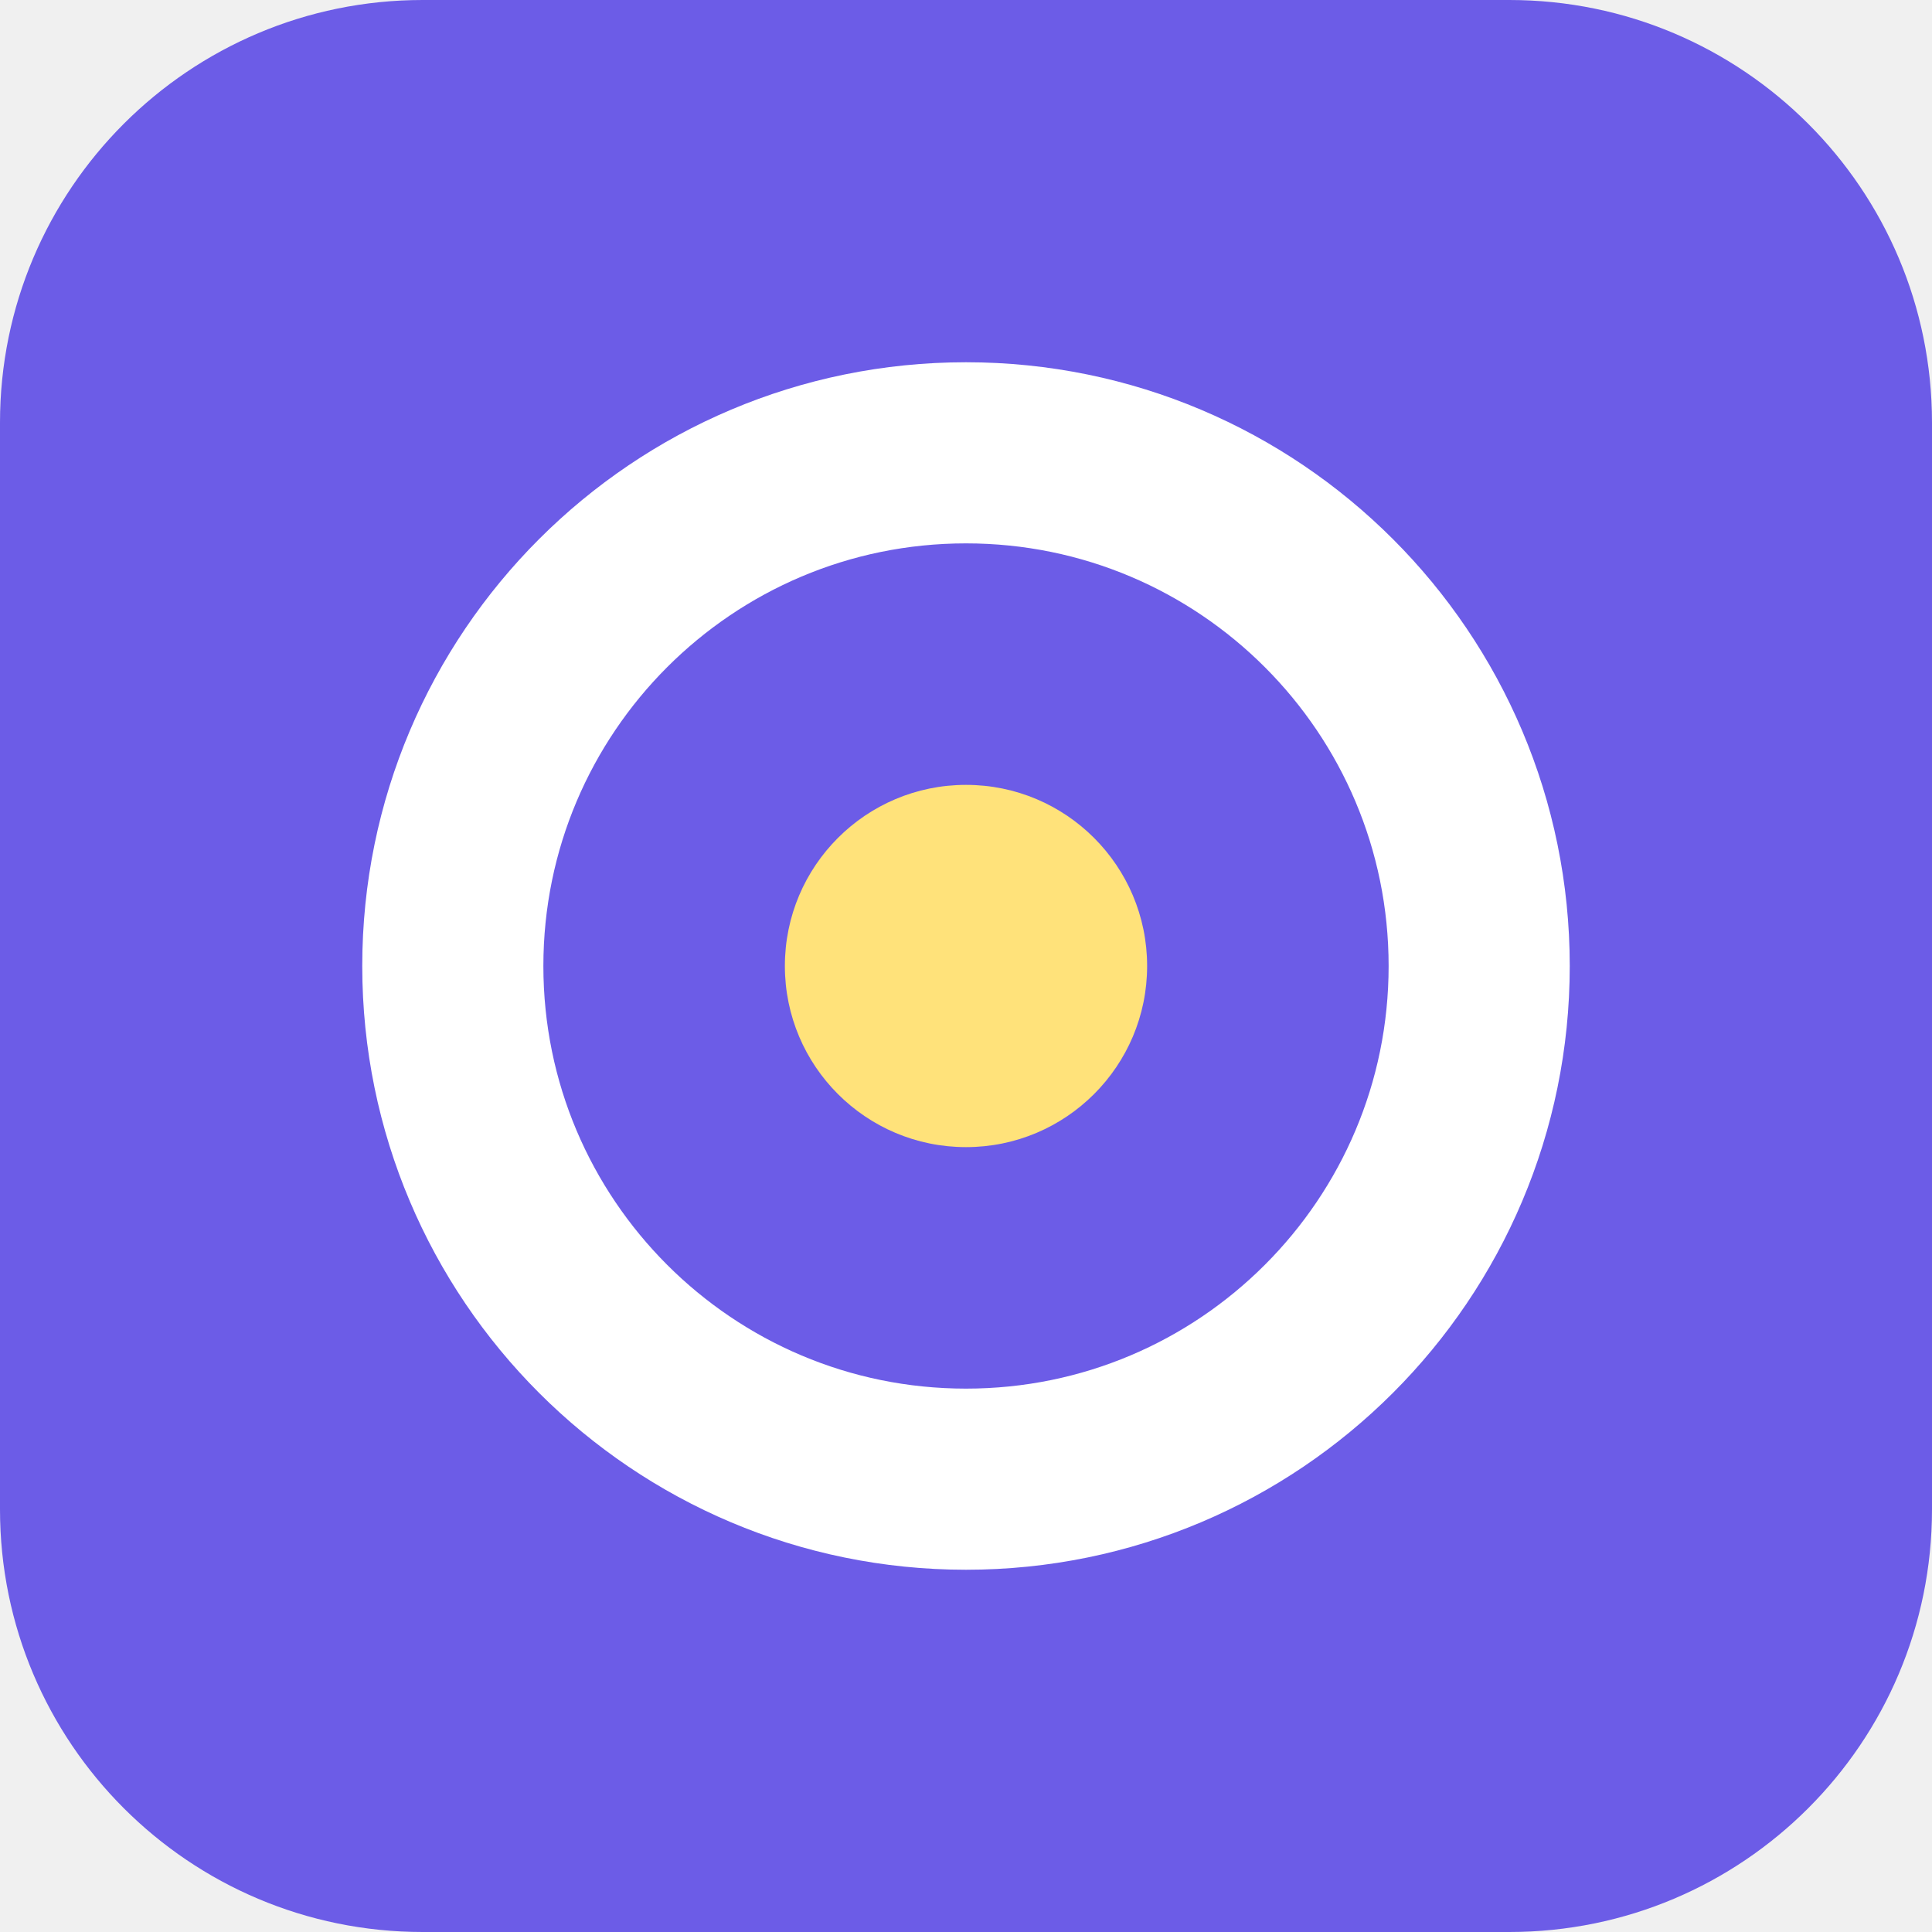
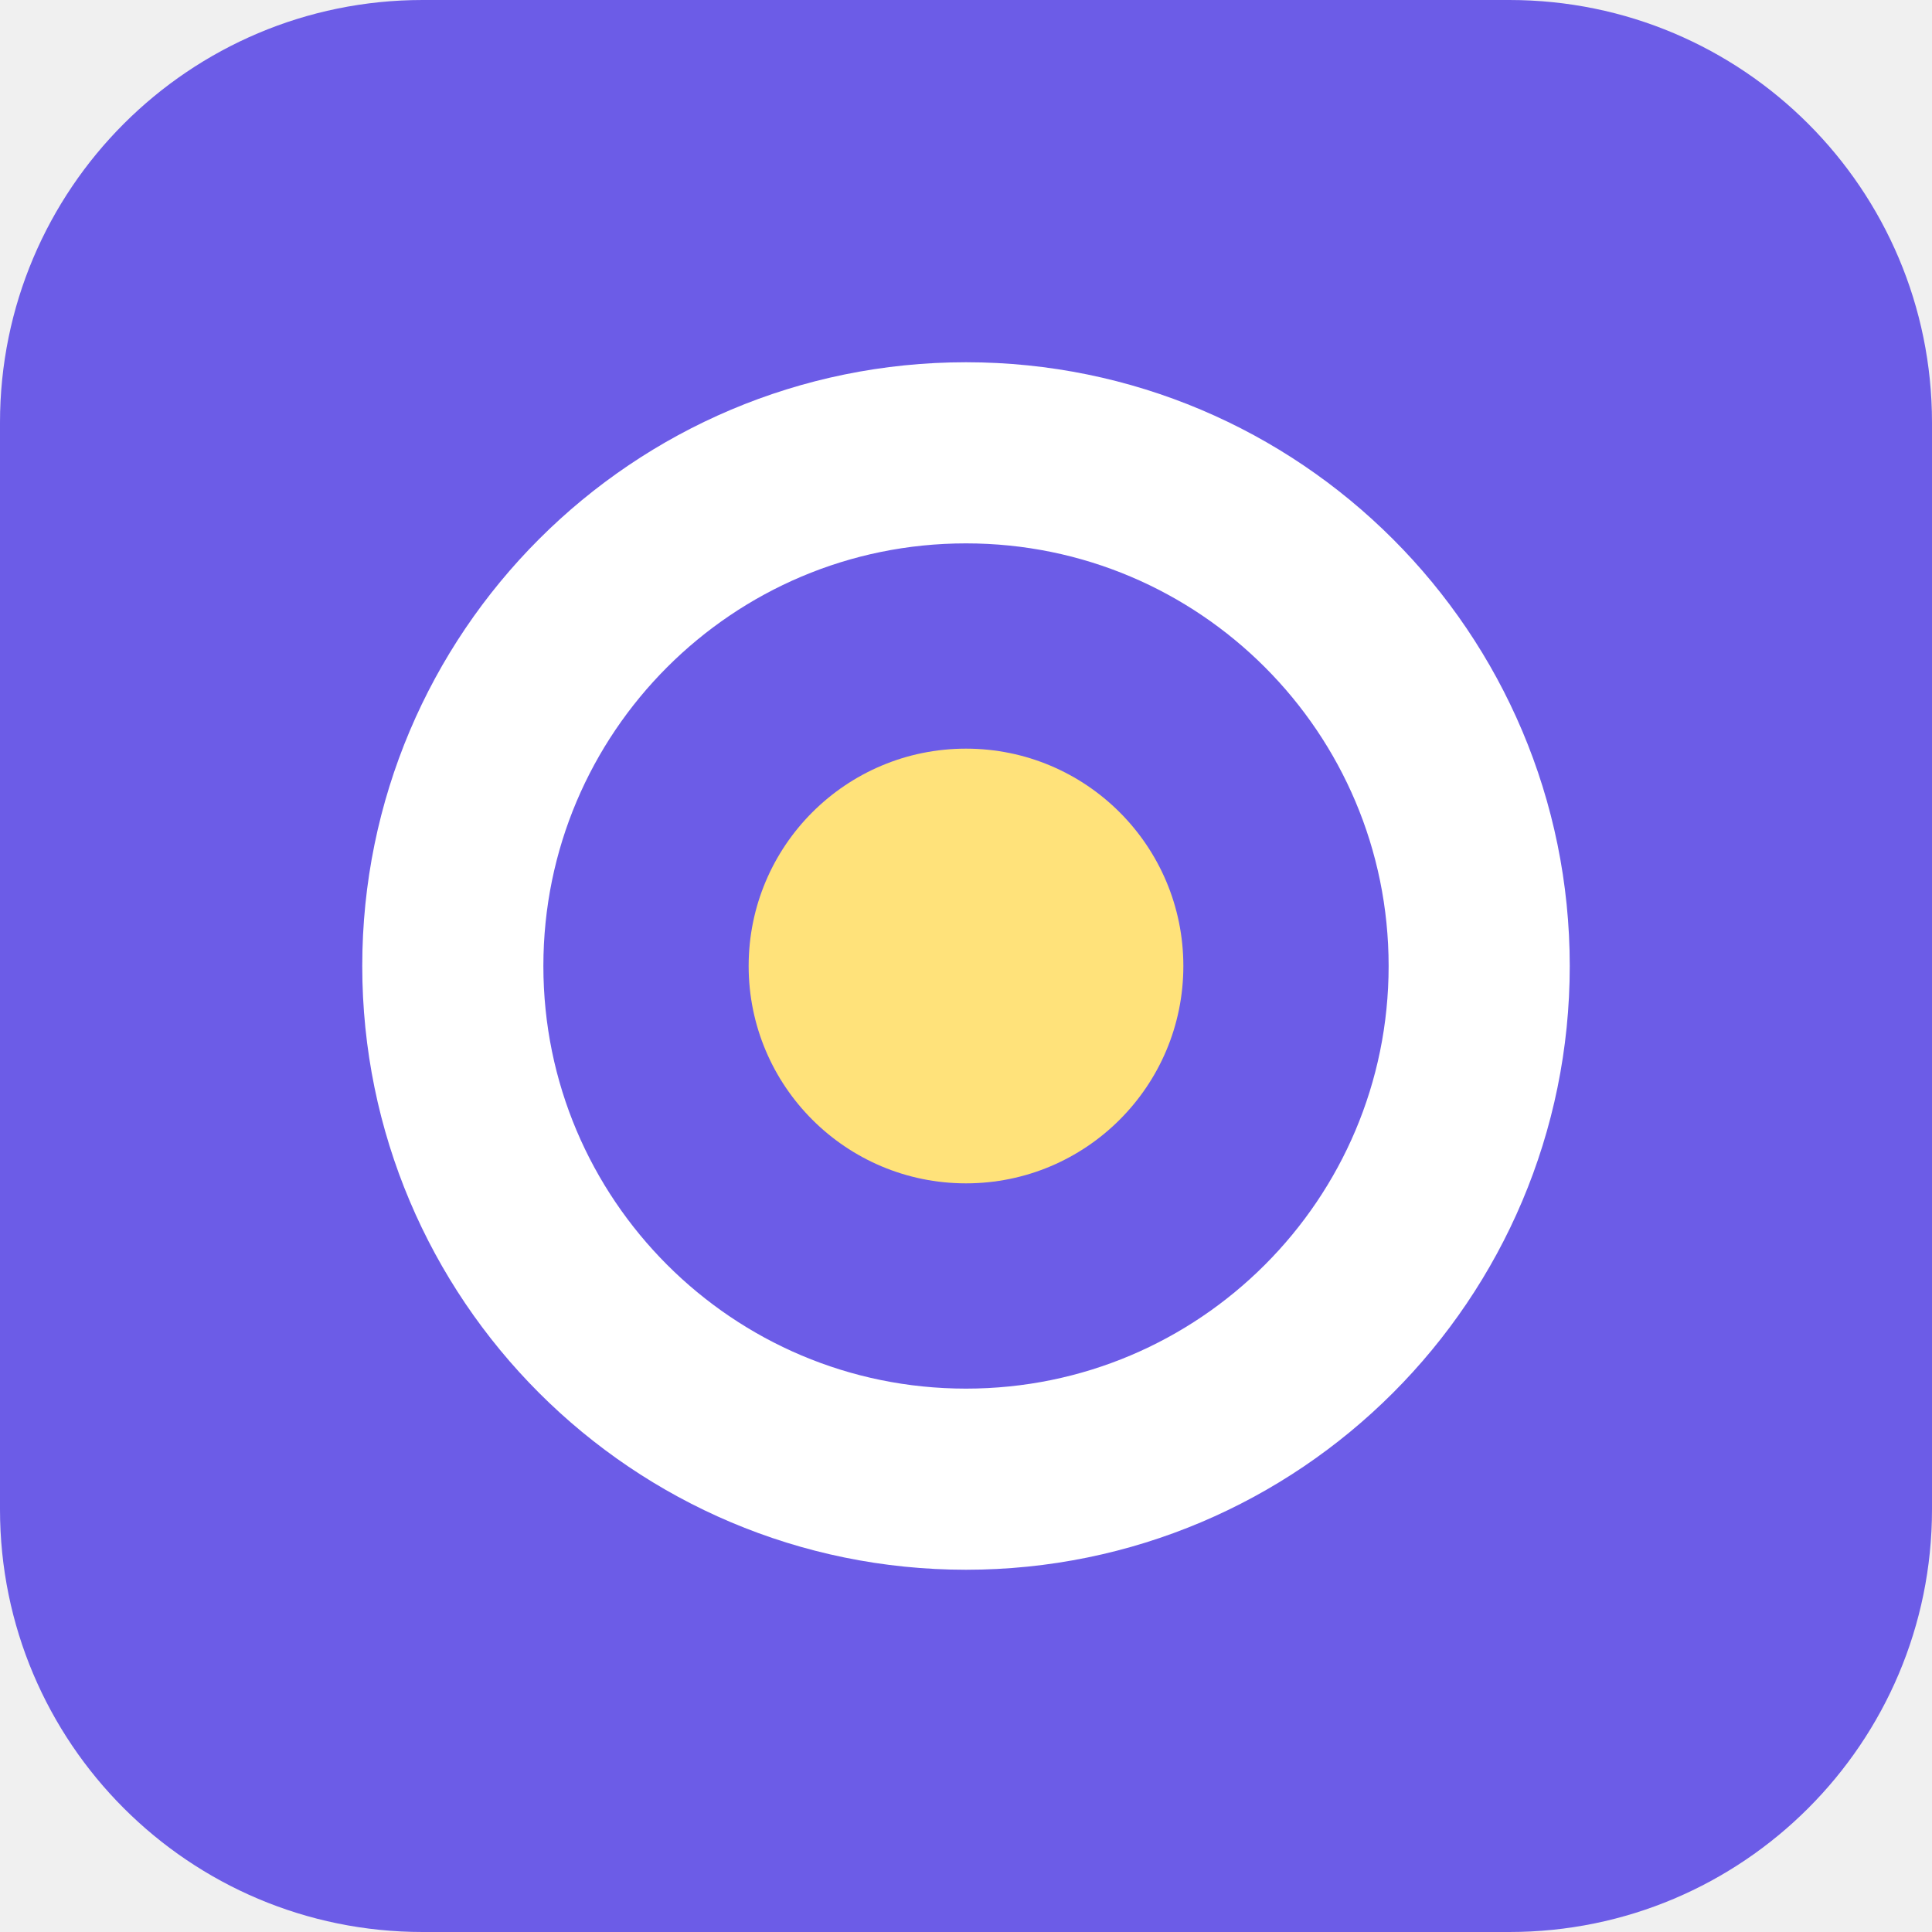
<svg xmlns="http://www.w3.org/2000/svg" viewBox="0 0 32 32" width="32" height="32" role="img" aria-label="jp402">
  <rect width="32" height="32" rx="7" fill="#6c5ce7" />
  <circle cx="16" cy="16" r="8.5" fill="none" stroke="#ffffff" stroke-width="3" />
-   <circle cx="16" cy="16" r="3" fill="#ffe27a" />
+   <circle cx="16" cy="16" r="3.6" fill="#ffe27a" />
</svg>
